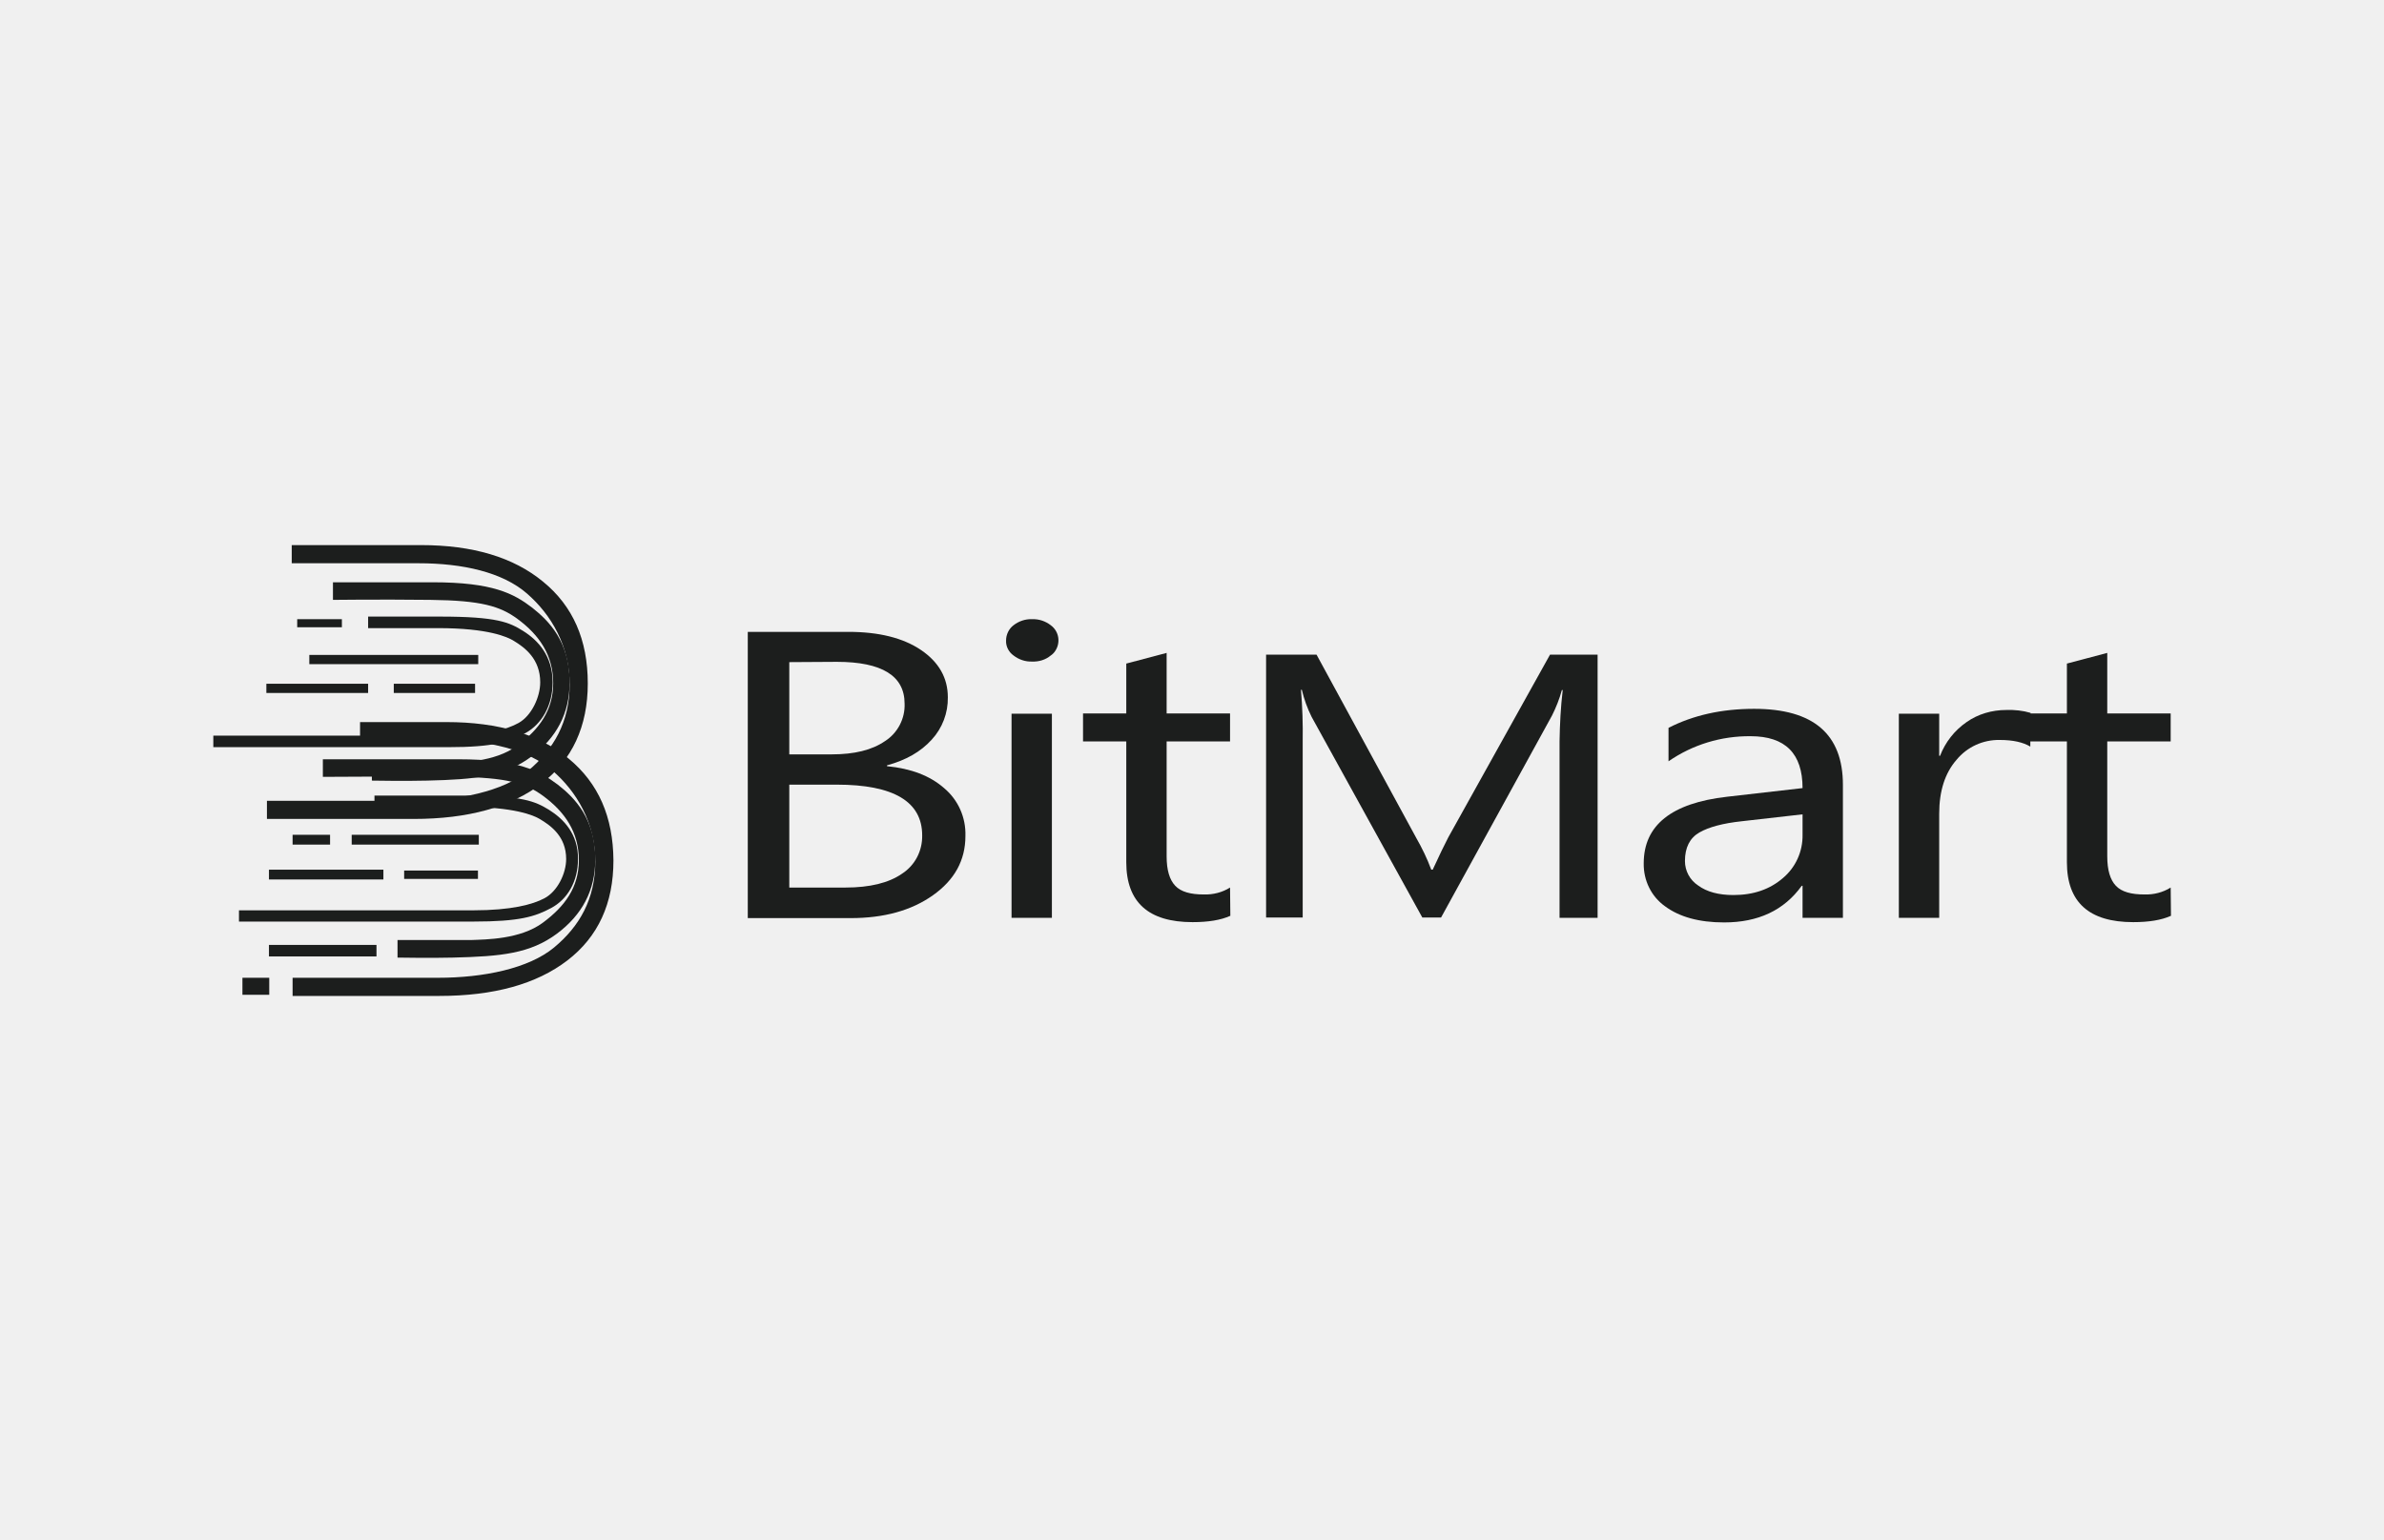
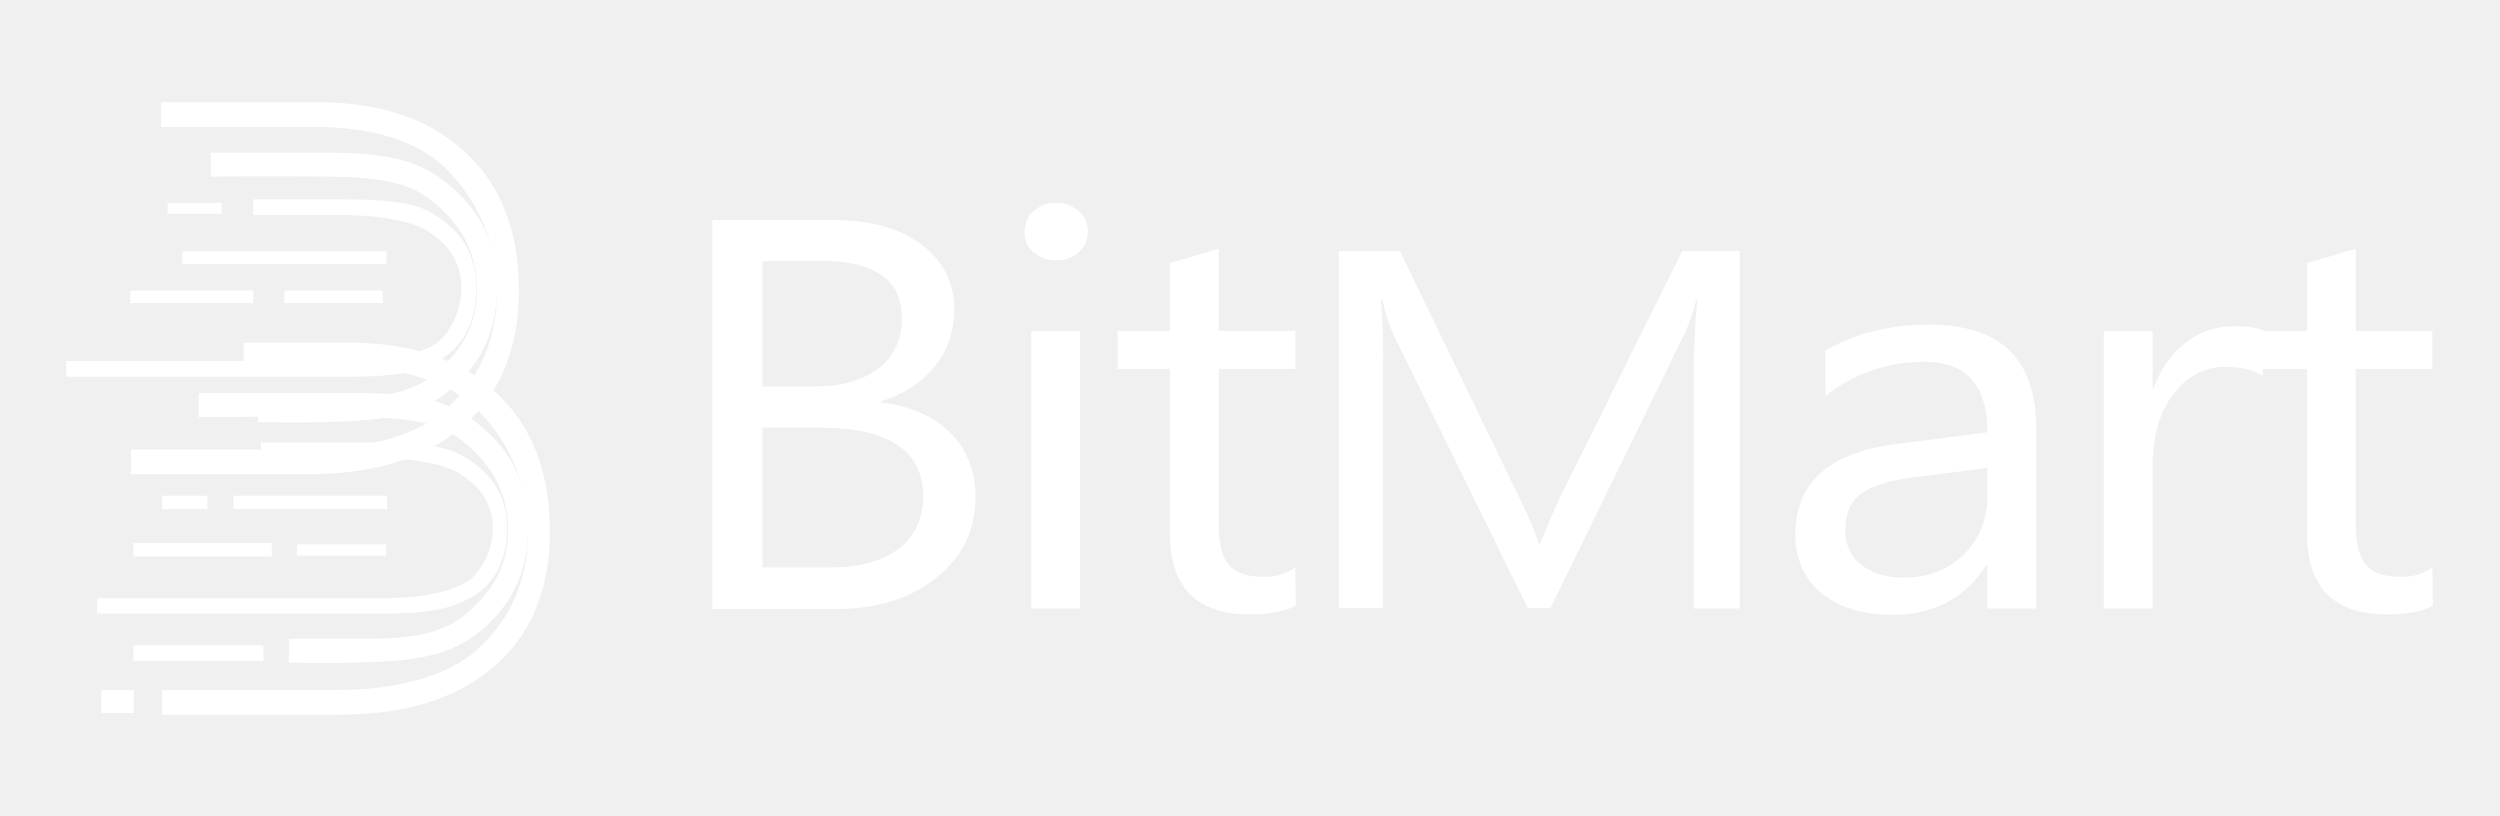
- <svg xmlns="http://www.w3.org/2000/svg" version="1.0" id="Layer_1" x="0px" y="0px" viewBox="0 0 827 534" style="enable-background:new 0 0 827 534;" xml:space="preserve">
-   <style type="text/css">
- 	.st0{fill:#1C1E1D;}
- 	.st1{fill:none;}
- </style>
-   <g id="编组">
-     <g>
-       <path id="Fill-77" class="st0" d="M188.4,201.8c-10.3-8.5-24.4-12.7-42.4-12.7h-44.8v6.3h44c15.3,0,29.1,3.1,37.6,10.5    s14.8,18.2,14.8,31.6c0,13-5.6,22.5-14.3,29.8s-24.5,10.5-40.2,10.5H92.6v6.3h50.9c18.9,0,33.7-4.1,44.4-12.3    c10.6-8.2,16-19.8,16-34.7C203.9,221.9,198.7,210.2,188.4,201.8" />
-     </g>
-     <g>
-       <path id="Fill-79" class="st0" d="M184.6,210.8c-6.4-4.9-13.7-8.8-34.5-8.8h-34.6v6.1c0,0,15.5-0.2,33.8,0    c17.7,0.2,24.2,2.2,30.2,6.6c7.6,5.6,12.4,12.6,12.4,22.3c0,9.4-4.8,16-12.5,21.7c-7.8,5.8-19.8,5.8-24.7,6c-1.8,0-25.7,0-25.7,0    v6.1c0,0,11.8,0.2,19.2,0c16.8-0.4,26.8-1.4,36.1-8.3c8.7-6.5,13.3-15,13.3-25.8C197.6,222.5,190.4,215.4,184.6,210.8" />
-     </g>
-     <g>
-       <path id="Fill-80" class="st0" d="M181.5,218.9c-4.8-3-9-5-28.9-5h-24.9v4h24.2c17.6,0,24.2,3.1,26.3,4.4c4,2.4,9.2,6.4,9.2,14.4    c0,5.1-3,11.6-7.5,14.1c-4.1,2.3-11.6,4.4-24.7,4.4H74v4h81.4c15.9,0,21.3-1.8,26.9-4.9s9.4-9.5,9.4-17.6    C191.7,227.5,186.6,222.1,181.5,218.9" />
-     </g>
-   </g>
-   <path id="Fill-81" class="st0" d="M197.3,263.2c-10.3-8.5-24.4-12.7-42.4-12.7h-30v6.3H154c15.3,0,29.1,3.2,37.6,10.5  s14.9,18.2,14.9,31.6c0,13-5.5,22.5-14.3,29.8s-24.5,10.5-40.2,10.5h-50.5v6.3h50.9c18.9,0,33.7-4.1,44.4-12.3s16-19.8,16-34.7  C212.7,283.4,207.6,271.7,197.3,263.2" />
-   <path id="Fill-82" class="st0" d="M193.5,272.2c-6.4-4.8-13.7-8.8-34.5-8.8h-47v6.1c0,0,27.9-0.2,46.2,0c17.7,0.2,24.2,2.2,30.2,6.6  c7.6,5.6,12.4,12.6,12.4,22.3c0,9.4-4.8,16-12.5,21.7c-7.8,5.8-19.8,5.8-24.7,6c-1.8,0-25.7,0-25.7,0v6.1c0,0,11.9,0.2,19.2,0  c16.8-0.4,26.8-1.4,36.1-8.3c8.7-6.5,13.3-15,13.3-25.8C206.5,284,199.4,276.8,193.5,272.2" />
-   <polygon id="Fill-83" class="st0" points="122,293 166.1,293 166.1,289.6 122,289.6 " />
-   <polygon id="Fill-84" class="st0" points="140.2,304.9 165.8,304.9 165.8,302 140.2,302 " />
-   <polygon id="Fill-85" class="st0" points="101.5,293 114.5,293 114.5,289.6 101.5,289.6 " />
-   <polygon id="Fill-86" class="st0" points="93.3,305.1 133,305.1 133,301.7 93.3,301.7 " />
-   <polygon id="Fill-87" class="st0" points="103.1,217.6 118.6,217.6 118.6,214.8 103.1,214.8 " />
-   <polygon id="Fill-88" class="st0" points="92.4,240.4 127.7,240.4 127.7,237.2 92.4,237.2 " />
-   <polygon id="Fill-89" class="st0" points="93.3,331.8 130.6,331.8 130.6,327.8 93.3,327.8 " />
-   <polygon id="Fill-90" class="st0" points="84.1,345.1 93.4,345.1 93.4,339.2 84.1,339.2 " />
-   <polygon id="Fill-91" class="st0" points="107.3,230.4 165.9,230.4 165.9,227.2 107.3,227.2 " />
-   <polygon id="Fill-92" class="st0" points="136.6,240.4 164.8,240.4 164.8,237.2 136.6,237.2 " />
-   <path id="Fill-93" class="st0" d="M190.4,280.9c-4.8-2.9-9-4.9-28.9-4.9h-31.6v3.9h31c17.6,0,24.3,3,26.3,4.2  c3.9,2.3,9.2,6.1,9.2,13.9c0,5-3,11.2-7.5,13.6c-4.1,2.2-11.6,4.2-24.7,4.2H82.9v3.9h81.4c15.9,0,21.3-1.7,26.9-4.7s9.3-9.1,9.3-17  C200.6,289.3,195.5,284.1,190.4,280.9" />
-   <path id="Fill-94" class="st0" d="M273.8,272.2v35.7h19.5c8.4,0,15-1.6,19.6-4.8c4.5-2.9,7.1-7.9,7-13.3c0-11.7-9.9-17.6-29.6-17.6  H273.8z M273.8,229.7v32h14.7c7.9,0,14-1.5,18.5-4.6c4.4-2.8,7-7.8,6.8-13c0-9.6-7.8-14.5-23.5-14.5L273.8,229.7z M259.4,318.4  v-99.2h34.9c10.6,0,19,2.1,25.2,6.3c6.2,4.2,9.3,9.7,9.3,16.4c0.1,5.4-1.9,10.7-5.6,14.7c-3.8,4.2-8.9,7.1-15.5,8.9v0.3  c8.3,0.8,14.9,3.3,19.8,7.6c4.9,4.1,7.6,10.2,7.4,16.6c0,8.5-3.8,15.3-11.3,20.6c-7.5,5.3-17,7.9-28.5,7.9H259.4z" />
-   <path id="Fill-95" class="st0" d="M350.9,318.4h14v-70.8h-14V318.4z M358,229.5c-2.3,0.1-4.6-0.7-6.4-2.1c-1.7-1.2-2.7-3.2-2.6-5.2  c0-2.1,1-4.1,2.6-5.3c1.8-1.4,4.1-2.2,6.4-2.1c2.4-0.1,4.7,0.7,6.5,2.1c2.9,2.1,3.5,6.1,1.5,9c-0.4,0.6-0.9,1.1-1.5,1.5  C362.7,228.9,360.4,229.6,358,229.5L358,229.5z" />
-   <path id="Fill-96" class="st0" d="M426.8,317.7c-3.3,1.5-7.7,2.2-13.1,2.2c-15.3,0-23-6.9-23-20.8v-41.9h-15v-9.7h15v-17.3l14-3.7  v21h22v9.7h-22v39.9c0,4.7,1,8.1,3,10.2s5.3,3,9.9,3c3.2,0.1,6.4-0.7,9.1-2.4L426.8,317.7" />
-   <path id="Fill-97" class="st0" d="M554.1,318.4h-13.1v-61.2c0.1-5.9,0.4-11.9,1.1-17.8h-0.3c-0.8,3-2,6-3.4,8.8l-38.5,70.1h-6.5  l-38.4-69.6c-1.5-3-2.6-6.1-3.4-9.4h-0.3c0.5,5.9,0.7,11.9,0.6,17.9v61.1h-12.7v-91.2h17.5l34.6,63.6c2,3.5,3.8,7.2,5.2,11h0.5  c2.3-5,4.1-8.7,5.4-11.2l35.3-63.4h16.5V318.4" />
-   <path id="Fill-98" class="st0" d="M625.3,282.5l-21.1,2.4c-6.5,0.7-11.4,2-14.7,3.9c-3.3,1.9-5,5.2-5,9.9c0,3.4,1.7,6.6,4.6,8.5  c3,2.2,7.1,3.3,12.2,3.3c7,0,12.7-2,17.2-5.9c4.4-3.7,6.9-9.2,6.8-15L625.3,282.5z M639.3,318.4h-14v-11.1H625  c-6.1,8.5-15.1,12.7-26.9,12.7c-8.7,0-15.5-1.9-20.5-5.6c-4.8-3.4-7.5-9-7.4-14.9c0-13.2,9.6-20.9,28.9-23.1l26.2-3c0-12-6-18-18-18  c-10.2-0.1-20.1,2.9-28.5,8.7v-11.6c8.6-4.4,18.5-6.6,29.7-6.6c20.6,0,30.8,8.8,30.8,26.4L639.3,318.4L639.3,318.4z" />
-   <path id="Fill-99" class="st0" d="M704.3,259c-2.5-1.5-6-2.3-10.6-2.3c-5.8-0.1-11.3,2.4-15,6.9c-4,4.6-6,10.8-6,18.7v36.1h-14  v-70.8h14v14.6h0.3c1.8-4.7,5-8.8,9.2-11.7c4-2.8,8.8-4.2,13.8-4.2c2.8-0.1,5.7,0.2,8.4,1L704.3,259" />
-   <path id="Fill-100" class="st0" d="M753.1,317.7c-3.3,1.5-7.7,2.2-13.1,2.2c-15.3,0-23-6.9-23-20.8v-41.9h-15v-9.7h15v-17.3l14-3.7  v21h22v9.7h-22v39.9c0,4.7,1,8.1,3,10.2s5.3,3,9.9,3c3.2,0.1,6.4-0.7,9.1-2.4L753.1,317.7" />
-   <rect x="55" y="163" class="st1" width="717" height="208" />
+ <svg xmlns="http://www.w3.org/2000/svg" width="1021" height="333" viewBox="0 0 1021 333" fill="none">
+   <path d="M189.857 62.051C175.198 48.457 155.131 41.74 129.513 41.74H65.752V51.816H128.374C150.149 51.816 169.79 56.773 181.887 68.608C193.984 80.442 202.951 97.714 202.951 119.144C202.951 139.934 194.981 155.127 182.599 166.802C170.217 178.476 147.73 183.594 125.385 183.594H53.513V193.669H125.955C152.853 193.669 173.917 187.112 189.145 173.998C204.231 160.885 211.917 142.333 211.917 118.504C211.917 94.196 204.516 75.485 189.857 62.051Z" fill="white" />
+   <path d="M184.449 76.444C175.34 68.608 164.951 62.371 135.348 62.371H86.105V72.126C86.105 72.126 108.164 71.806 134.209 72.126C159.4 72.446 168.651 75.645 177.19 82.681C188.007 91.637 194.838 102.832 194.838 118.345C194.838 133.378 188.007 143.933 177.048 153.048C165.947 162.324 148.868 162.324 141.895 162.644C139.333 162.644 105.318 162.644 105.318 162.644V172.399C105.318 172.399 122.112 172.719 132.644 172.399C156.554 171.76 170.786 170.16 184.022 159.125C196.404 148.73 202.951 135.137 202.951 117.865C202.951 95.155 192.703 83.801 184.449 76.444Z" fill="white" />
+   <path d="M180.037 89.398C173.205 84.6 167.228 81.402 138.906 81.402H103.468V87.799H137.91C162.958 87.799 172.351 92.757 175.34 94.836C181.033 98.674 188.434 105.071 188.434 117.865C188.434 126.021 184.164 136.416 177.76 140.414C171.925 144.093 161.25 147.451 142.606 147.451H27.041V153.848H142.891C165.52 153.848 173.205 150.969 181.175 146.012C189.145 141.054 194.554 130.819 194.554 117.865C194.554 103.152 187.295 94.516 180.037 89.398Z" fill="white" />
+   <path d="M202.524 160.245C187.865 146.651 167.797 139.934 142.179 139.934H99.483V150.01H140.898C162.674 150.01 182.314 155.127 194.411 166.802C206.509 178.476 215.617 195.908 215.617 217.338C215.617 238.128 207.79 253.321 195.265 264.996C182.741 276.67 160.396 281.788 138.052 281.788H66.18V291.863H138.621C165.52 291.863 186.584 285.306 201.812 272.193C217.041 259.079 224.584 240.527 224.584 216.698C224.441 192.55 217.183 173.839 202.524 160.245Z" fill="white" />
+   <path d="M197.115 174.638C188.007 166.962 177.617 160.565 148.015 160.565H81.123V170.32C81.123 170.32 120.831 170 146.876 170.32C172.067 170.64 181.318 173.839 189.857 180.875C200.674 189.831 207.505 201.026 207.505 216.539C207.505 231.572 200.674 242.127 189.715 251.242C178.614 260.518 161.535 260.518 154.561 260.838C152 260.838 117.985 260.838 117.985 260.838V270.593C117.985 270.593 134.921 270.913 145.31 270.593C169.22 269.954 183.453 268.354 196.689 257.319C209.071 246.924 215.617 233.331 215.617 216.059C215.617 193.509 205.512 181.995 197.115 174.638Z" fill="white" />
+   <path d="M95.356 207.903H158.119V202.465H95.356V207.903Z" fill="white" />
+   <path d="M121.258 226.934H157.692V222.296H121.258V226.934Z" fill="white" />
+   <path d="M66.18 207.903H84.681V202.465H66.18V207.903Z" fill="white" />
+   <path d="M54.509 227.254H111.011V221.816H54.509V227.254Z" fill="white" />
+   <path d="M68.457 87.319H90.517V82.841H68.457V87.319Z" fill="white" />
+   <path d="M53.228 123.782H103.468V118.664H53.228V123.782Z" fill="white" />
+   <path d="M54.509 269.954H107.595V263.557H54.509V269.954Z" fill="white" />
+   <path d="M41.416 291.224H54.651V281.788H41.416V291.224Z" fill="white" />
+   <path d="M74.434 107.789H157.835V102.672H74.434V107.789Z" fill="white" />
+   <path d="M116.134 123.782H156.269V118.664H116.134V123.782Z" fill="white" />
+   <path d="M192.703 188.552C185.872 183.914 179.895 180.715 151.573 180.715H106.599V186.952H150.719C175.767 186.952 185.303 191.75 188.149 193.669C193.7 197.348 201.243 203.425 201.243 215.899C201.243 223.895 196.973 233.81 190.569 237.649C184.733 241.167 174.059 244.365 155.415 244.365H39.708V250.603H155.558C178.187 250.603 185.872 247.884 193.842 243.086C201.812 238.288 207.078 228.533 207.078 215.899C207.22 201.985 199.962 193.669 192.703 188.552Z" fill="white" />
+   <path d="M311.4 174.638V231.731H339.152C351.107 231.731 360.501 229.173 367.048 224.055C373.452 219.417 377.152 211.421 377.01 202.785C377.01 184.074 362.92 174.638 334.883 174.638H311.4V174.638ZM311.4 106.67V157.846H332.321C343.564 157.846 352.246 155.447 358.651 150.489C364.913 146.012 368.613 138.015 368.328 129.699C368.328 114.346 357.227 106.51 334.883 106.51L311.4 106.67ZM290.905 248.524V89.878H340.576C355.662 89.878 367.617 93.236 376.441 99.953C385.265 106.67 389.677 115.466 389.677 126.181C389.819 134.817 386.973 143.293 381.707 149.69C376.298 156.407 369.04 161.045 359.647 163.923V164.403C371.459 165.682 380.853 169.68 387.826 176.557C394.8 183.114 398.643 192.87 398.358 203.105C398.358 216.698 392.95 227.573 382.276 236.049C371.602 244.525 358.081 248.683 341.714 248.683H290.905V248.524Z" fill="white" />
+   <path d="M421.13 248.524H441.055V135.297H421.13V248.524ZM431.235 106.35C427.961 106.51 424.688 105.231 422.126 102.992C419.707 101.073 418.283 97.874 418.426 94.676C418.426 91.317 419.849 88.119 422.126 86.2C424.688 83.961 427.961 82.681 431.235 82.841C434.65 82.681 437.924 83.961 440.485 86.2C444.613 89.558 445.467 95.955 442.62 100.593C442.051 101.552 441.339 102.352 440.485 102.992C437.924 105.391 434.65 106.51 431.235 106.35Z" fill="white" />
+   <path d="M529.152 247.404C524.455 249.803 518.193 250.922 510.508 250.922C488.733 250.922 477.774 239.888 477.774 217.658V150.649H456.426V135.137H477.774V107.47L497.699 101.552V135.137H529.01V150.649H497.699V214.46C497.699 221.976 499.122 227.413 501.968 230.772C504.815 234.13 509.512 235.57 516.058 235.57C520.613 235.73 525.167 234.45 529.01 231.731L529.152 247.404Z" fill="white" />
+   <path d="M710.327 248.524H691.683V150.649C691.825 141.214 692.252 131.618 693.249 122.183H692.822C691.683 126.98 689.975 131.778 687.983 136.256L633.189 248.364H623.938L569.287 137.056C567.152 132.258 565.586 127.3 564.448 122.023H564.021C564.732 131.458 565.017 141.054 564.875 150.649V248.364H546.8V102.512H571.706L620.949 204.224C623.796 209.822 626.358 215.739 628.35 221.816H629.062C632.335 213.82 634.897 207.903 636.747 203.904L686.987 102.512H710.47V248.524" fill="white" />
+   <path d="M811.66 191.11L781.63 194.949C772.38 196.068 765.406 198.147 760.709 201.186C756.013 204.224 753.593 209.502 753.593 217.018C753.593 222.456 756.013 227.573 760.14 230.612C764.41 234.13 770.245 235.889 777.503 235.889C787.466 235.889 795.578 232.691 801.982 226.454C808.245 220.537 811.803 211.741 811.66 202.465V191.11ZM831.585 248.524H811.66V230.772H811.233C802.552 244.366 789.743 251.082 772.949 251.082C760.567 251.082 750.889 248.044 743.773 242.127C736.941 236.689 733.099 227.733 733.241 218.298C733.241 197.188 746.904 184.873 774.372 181.355L811.66 176.557C811.66 157.366 803.121 147.771 786.042 147.771C771.526 147.611 757.436 152.409 745.481 161.684V143.133C757.72 136.096 771.81 132.578 787.75 132.578C817.069 132.578 831.585 146.651 831.585 174.798V248.524Z" fill="white" />
+   <path d="M924.094 153.528C920.536 151.129 915.555 149.85 909.008 149.85C900.754 149.69 892.926 153.688 887.66 160.885C881.967 168.241 879.121 178.157 879.121 190.791V248.524H859.196V135.297H879.121V158.646H879.548C882.11 151.129 886.664 144.572 892.641 139.934C898.334 135.457 905.166 133.218 912.282 133.218C916.267 133.058 920.394 133.537 924.237 134.817L924.094 153.528Z" fill="white" />
+   <path d="M993.547 247.404C988.851 249.803 982.589 250.922 974.903 250.922C953.128 250.922 942.169 239.888 942.169 217.658V150.649H920.821V135.137H942.169V107.47L962.094 101.552V135.137H993.405V150.649H962.094V214.46C962.094 221.976 963.518 227.413 966.364 230.772C969.21 234.13 973.907 235.57 980.454 235.57C985.008 235.73 989.562 234.45 993.405 231.731L993.547 247.404Z" fill="white" />
</svg>
